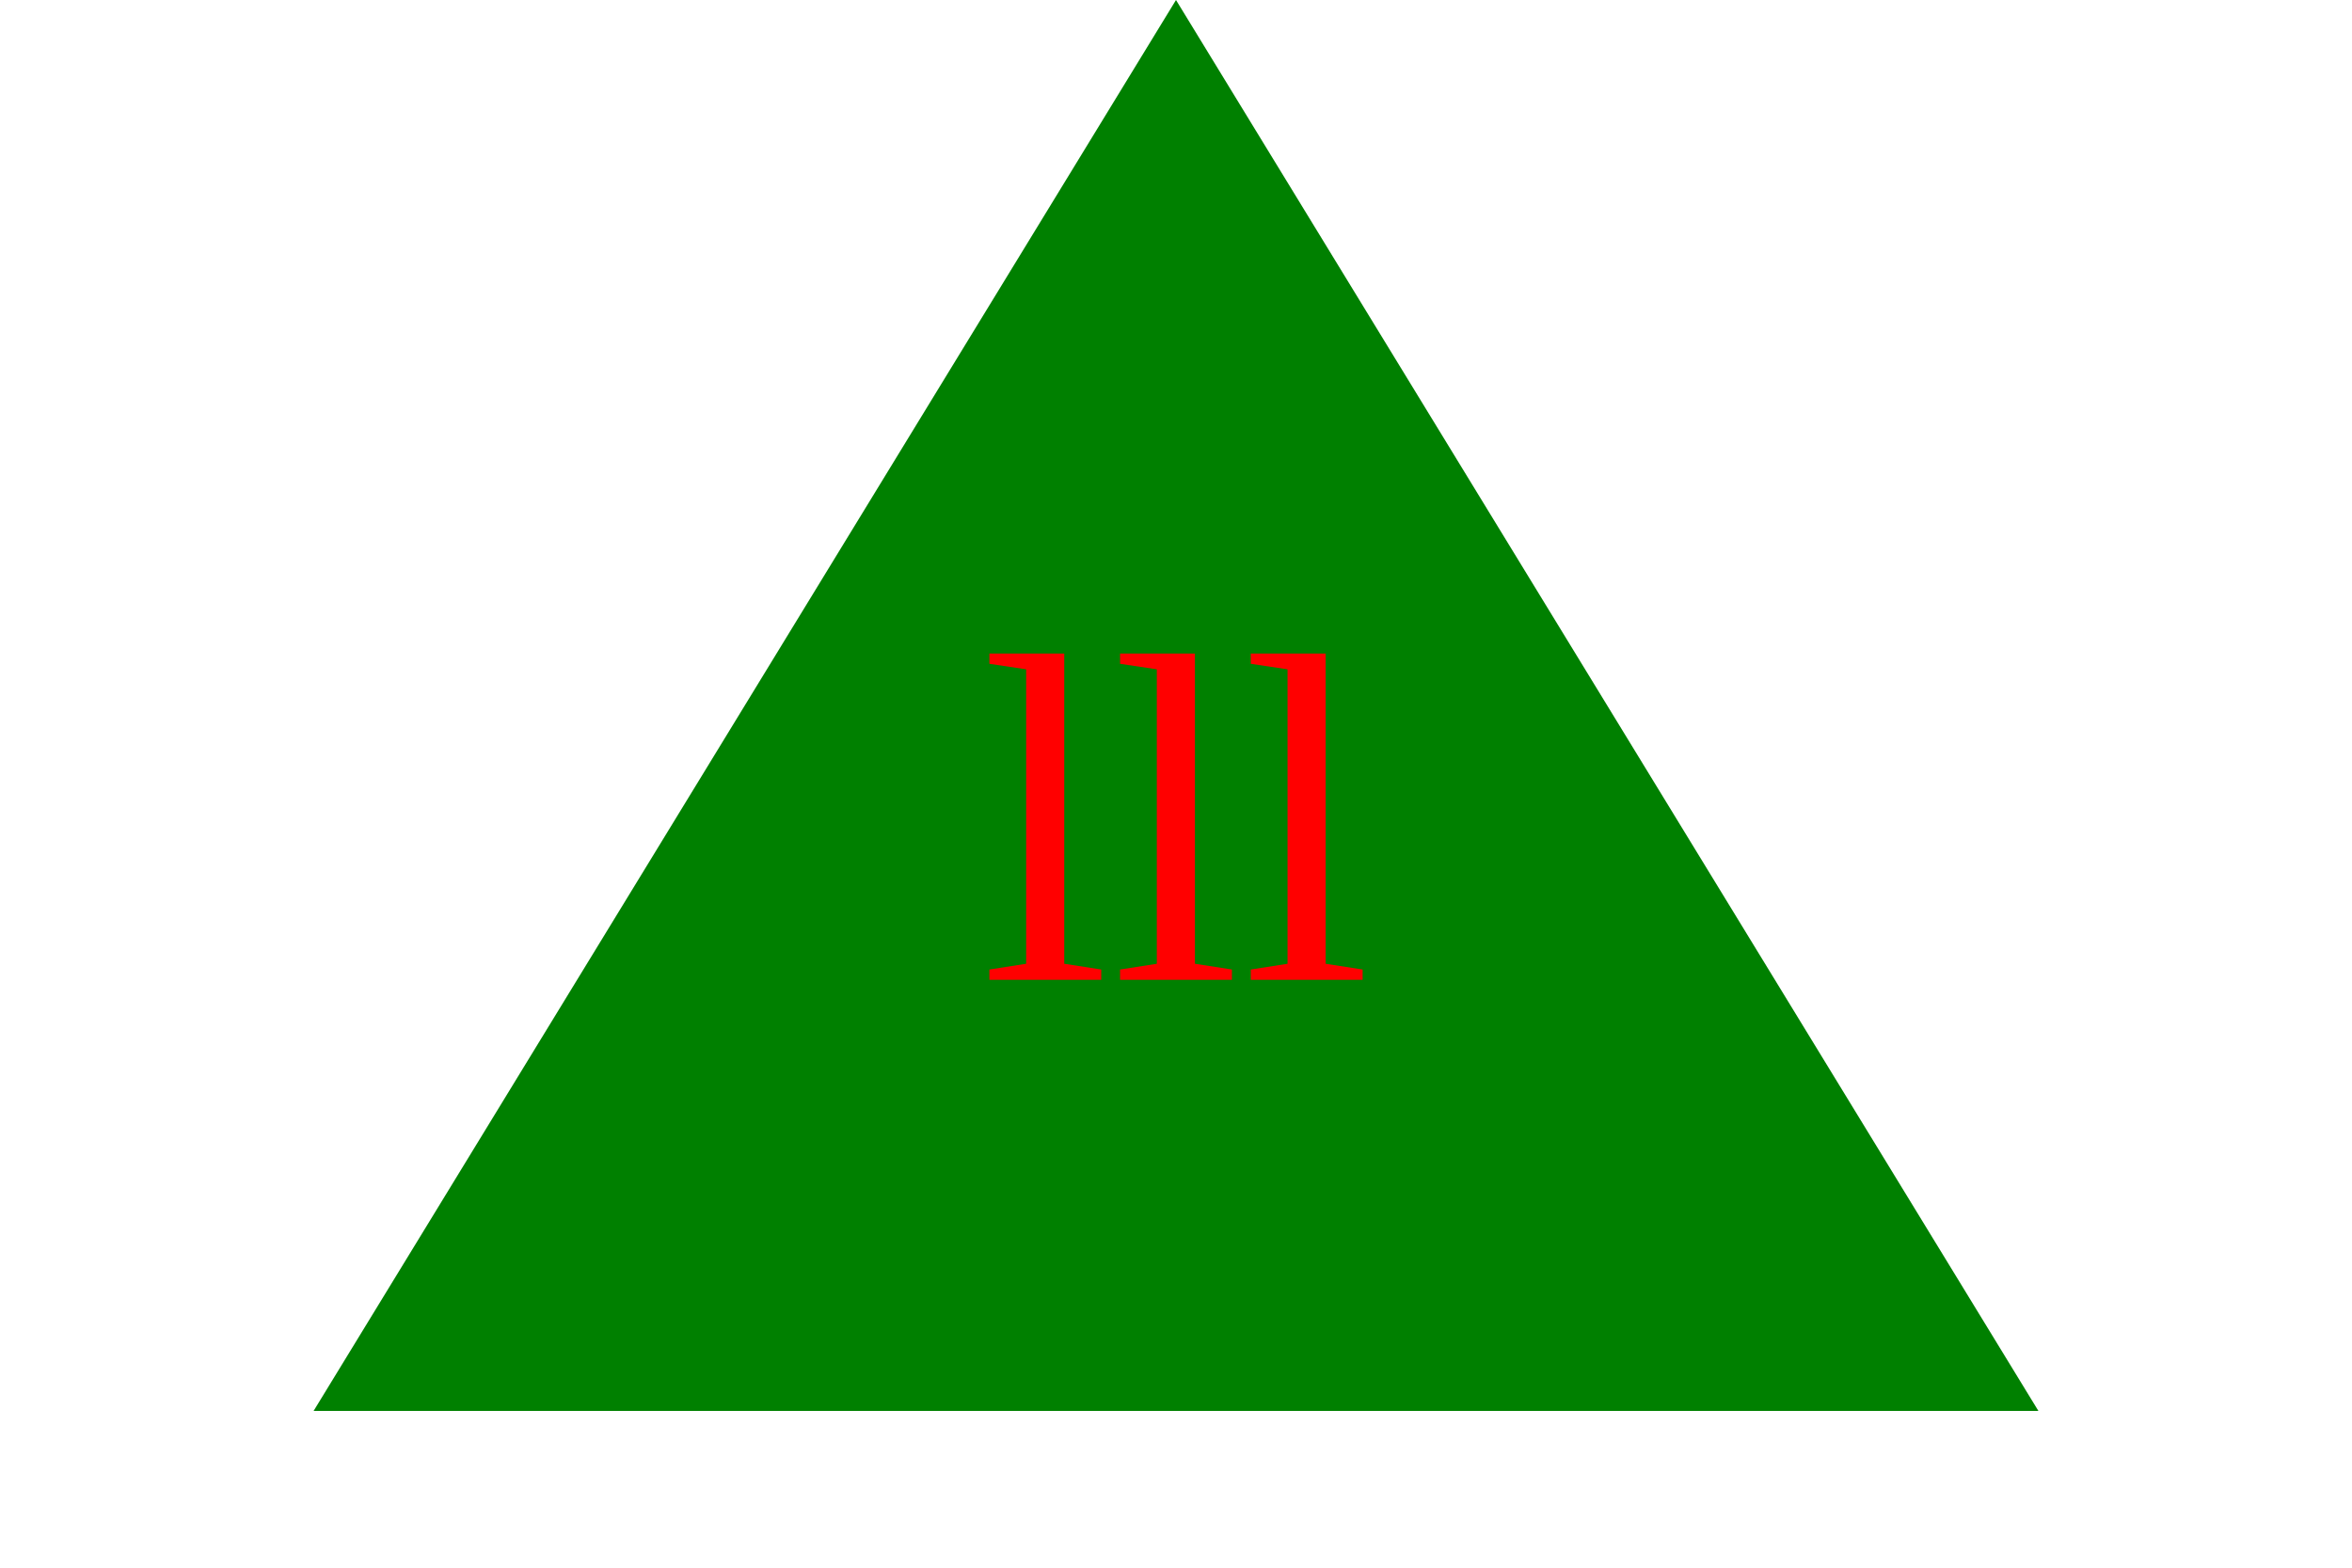
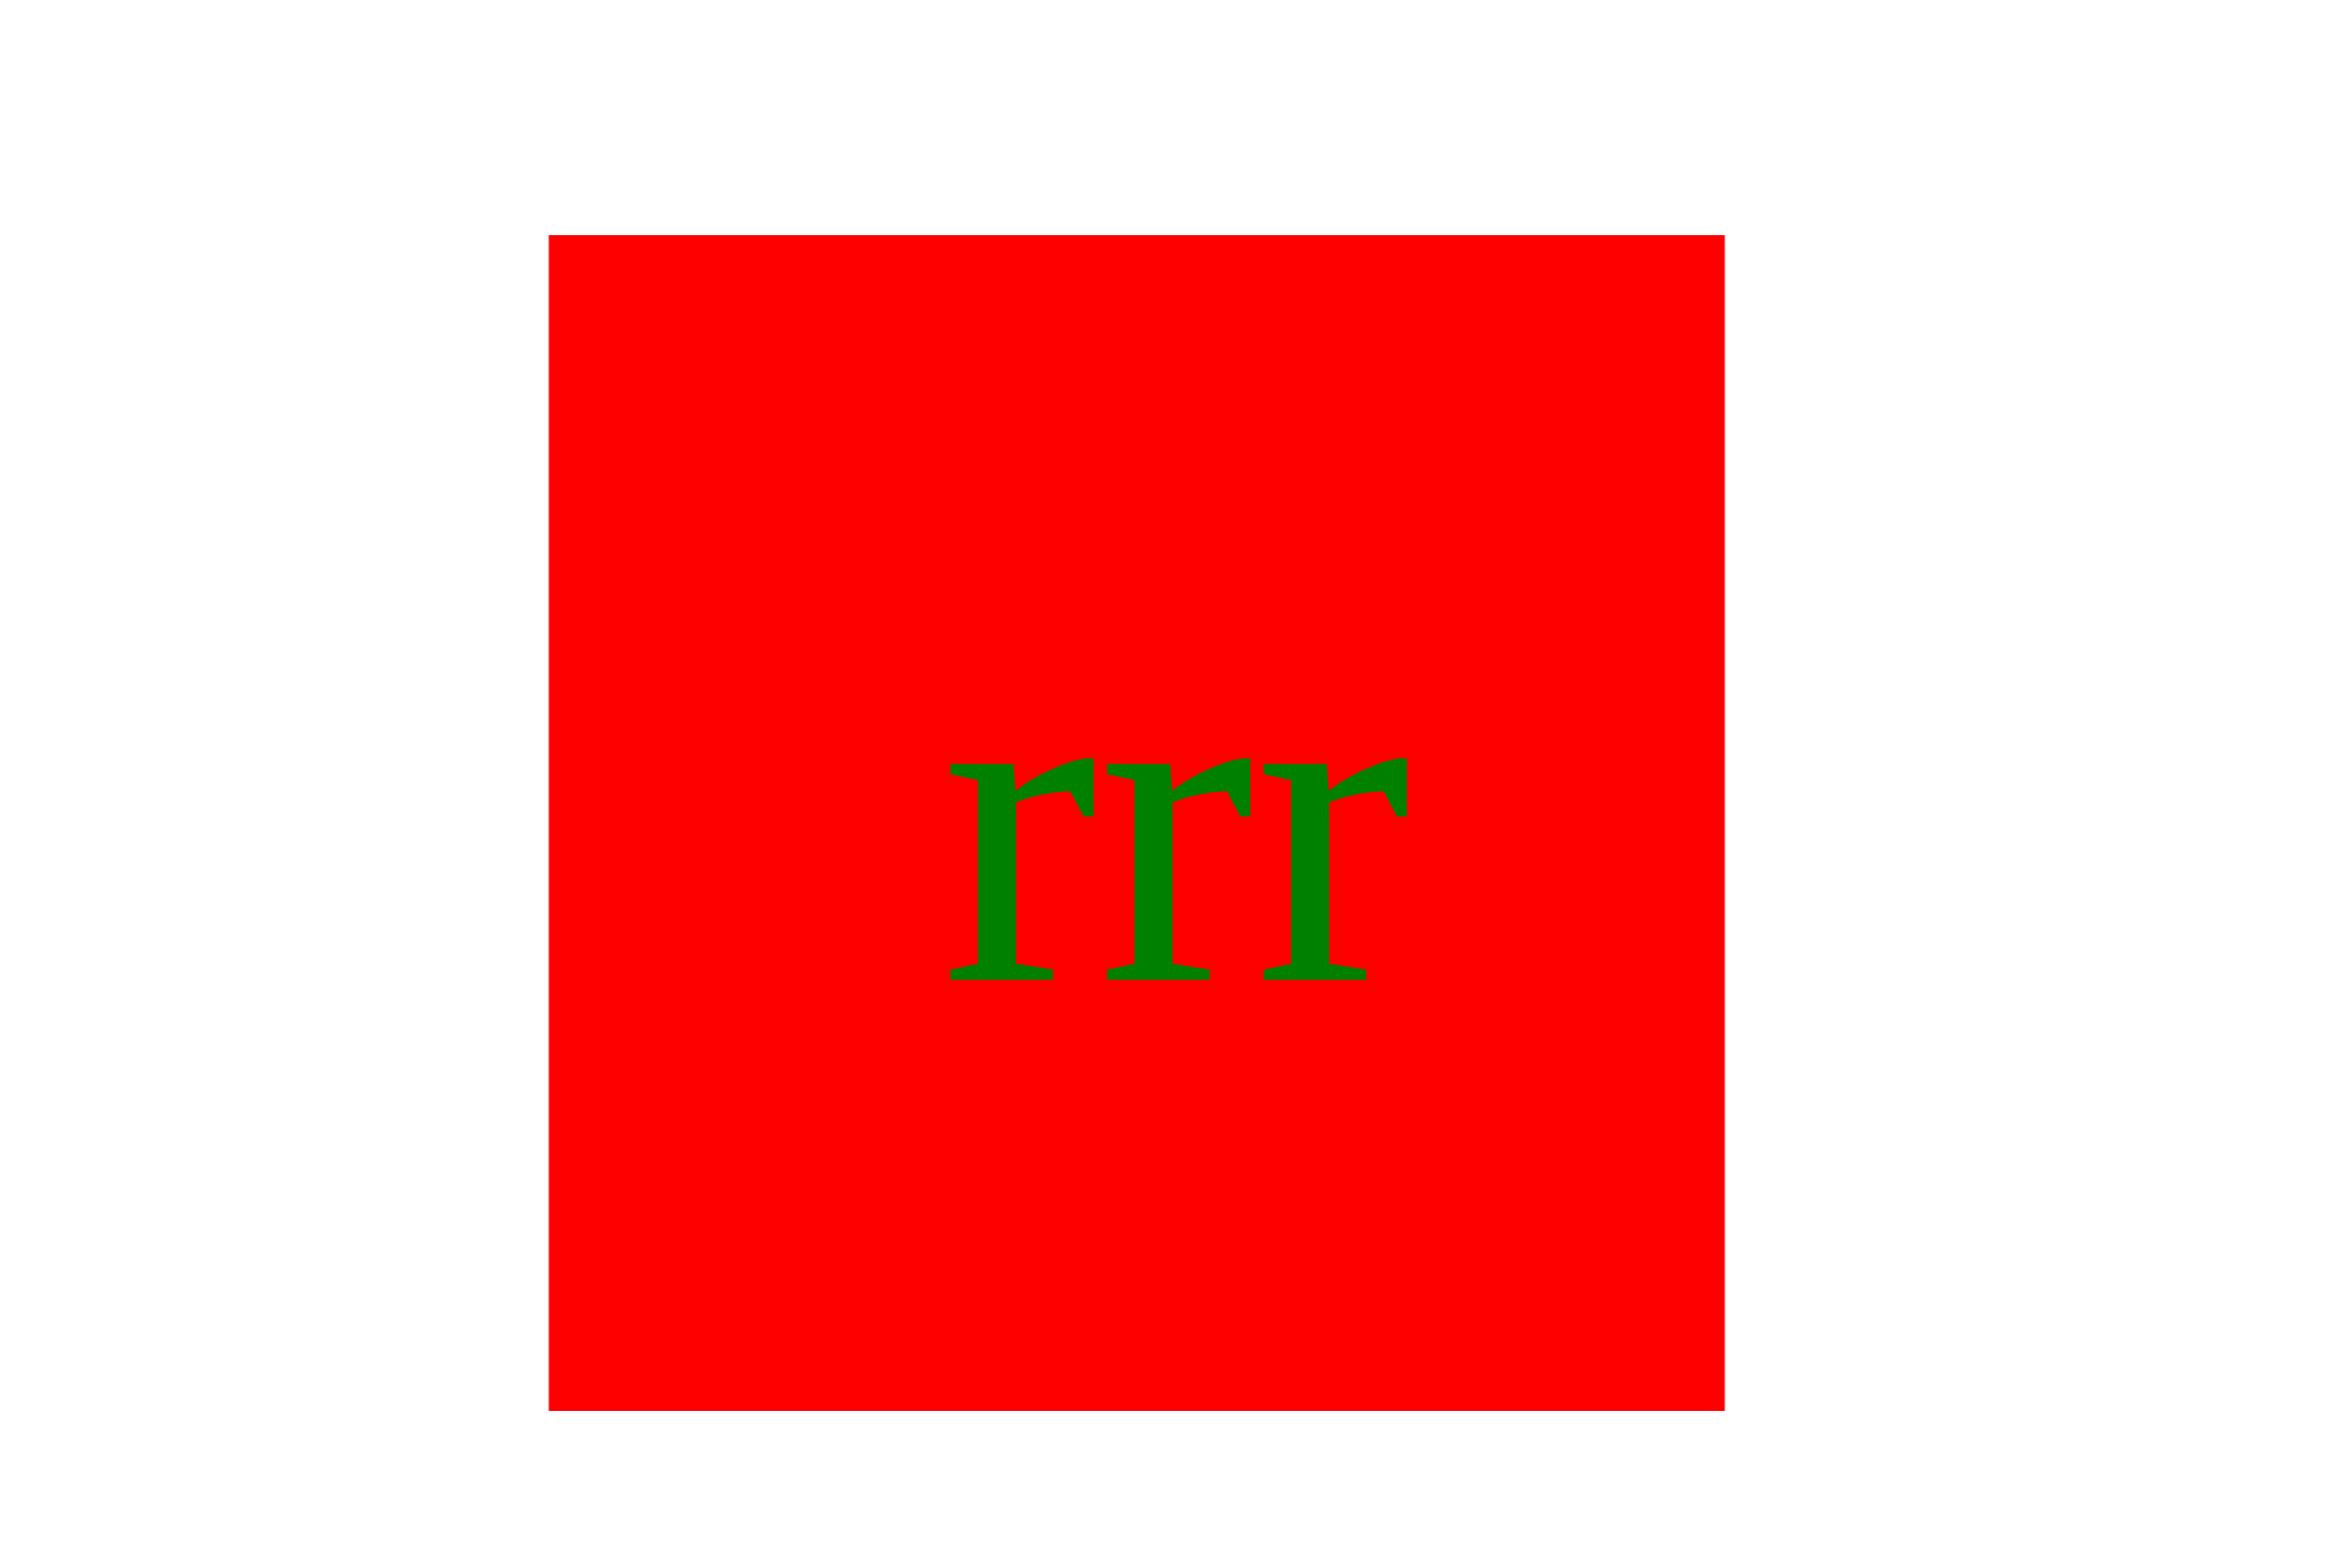
<svg xmlns="http://www.w3.org/2000/svg" version="1.1" width="300" height="200">
-   <polygon points="40 180, 260 180, 150 0" fill="green" />
-   <text x="150" y="125" font-size="60" text-anchor="middle" fill="red">lll</text>
+   <rect x="70" y="30" width="150" height="150" style="fill:red" />
+   <text x="150" y="125" font-size="60" text-anchor="middle" fill="green">rrr</text>
</svg>
